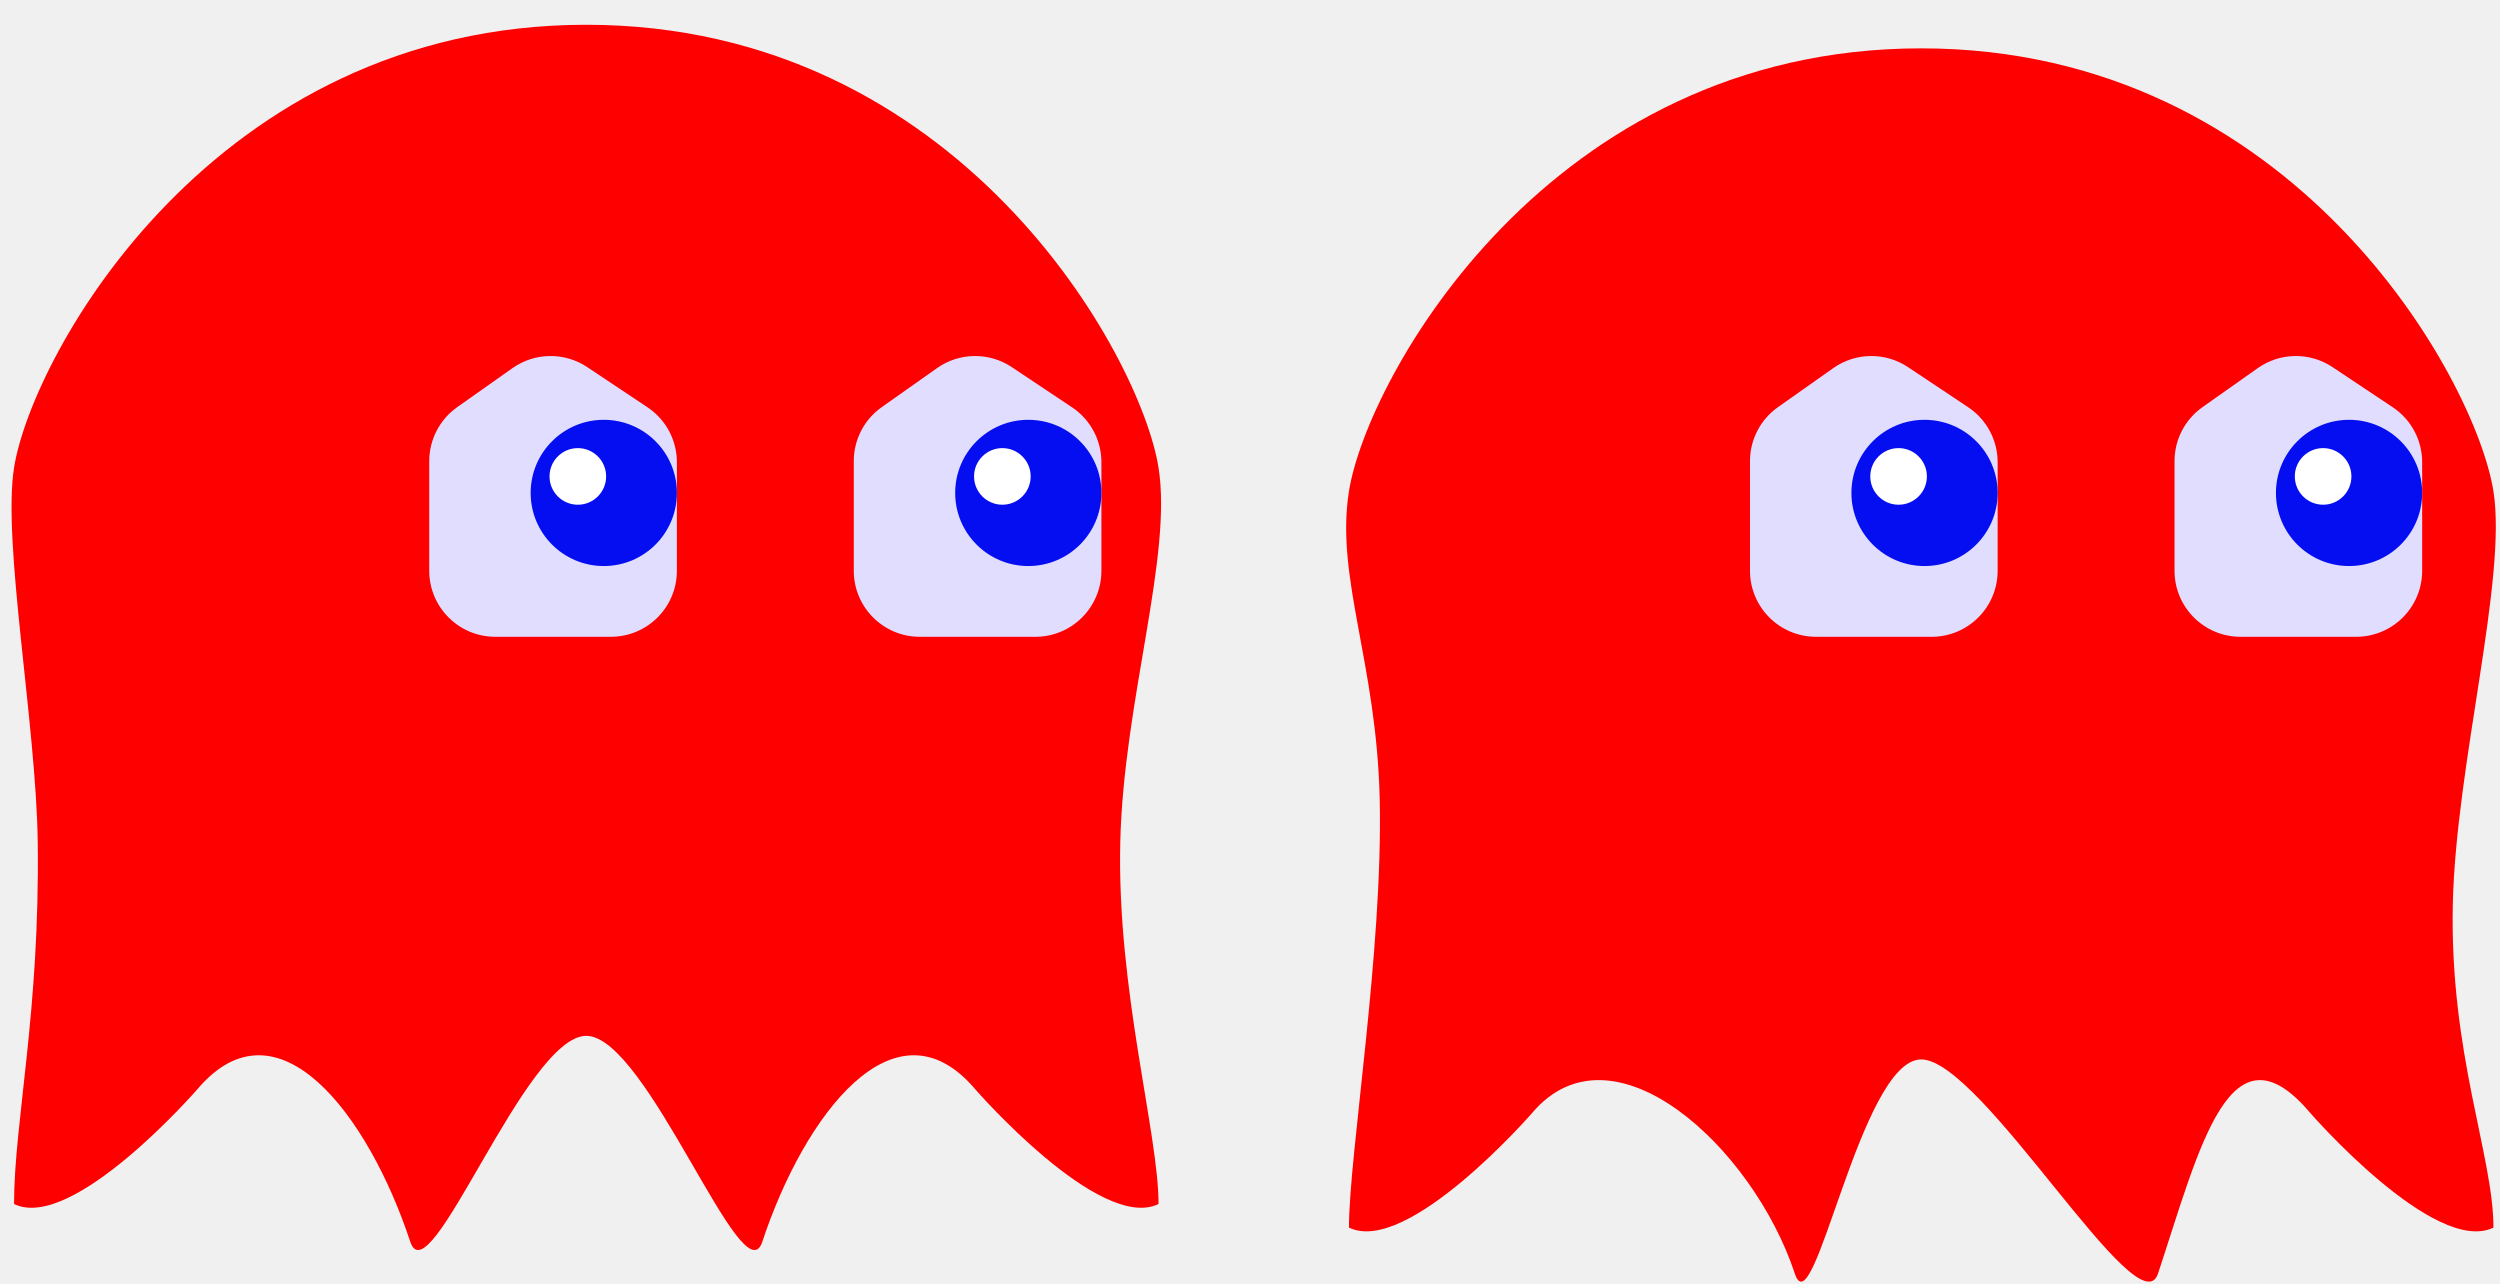
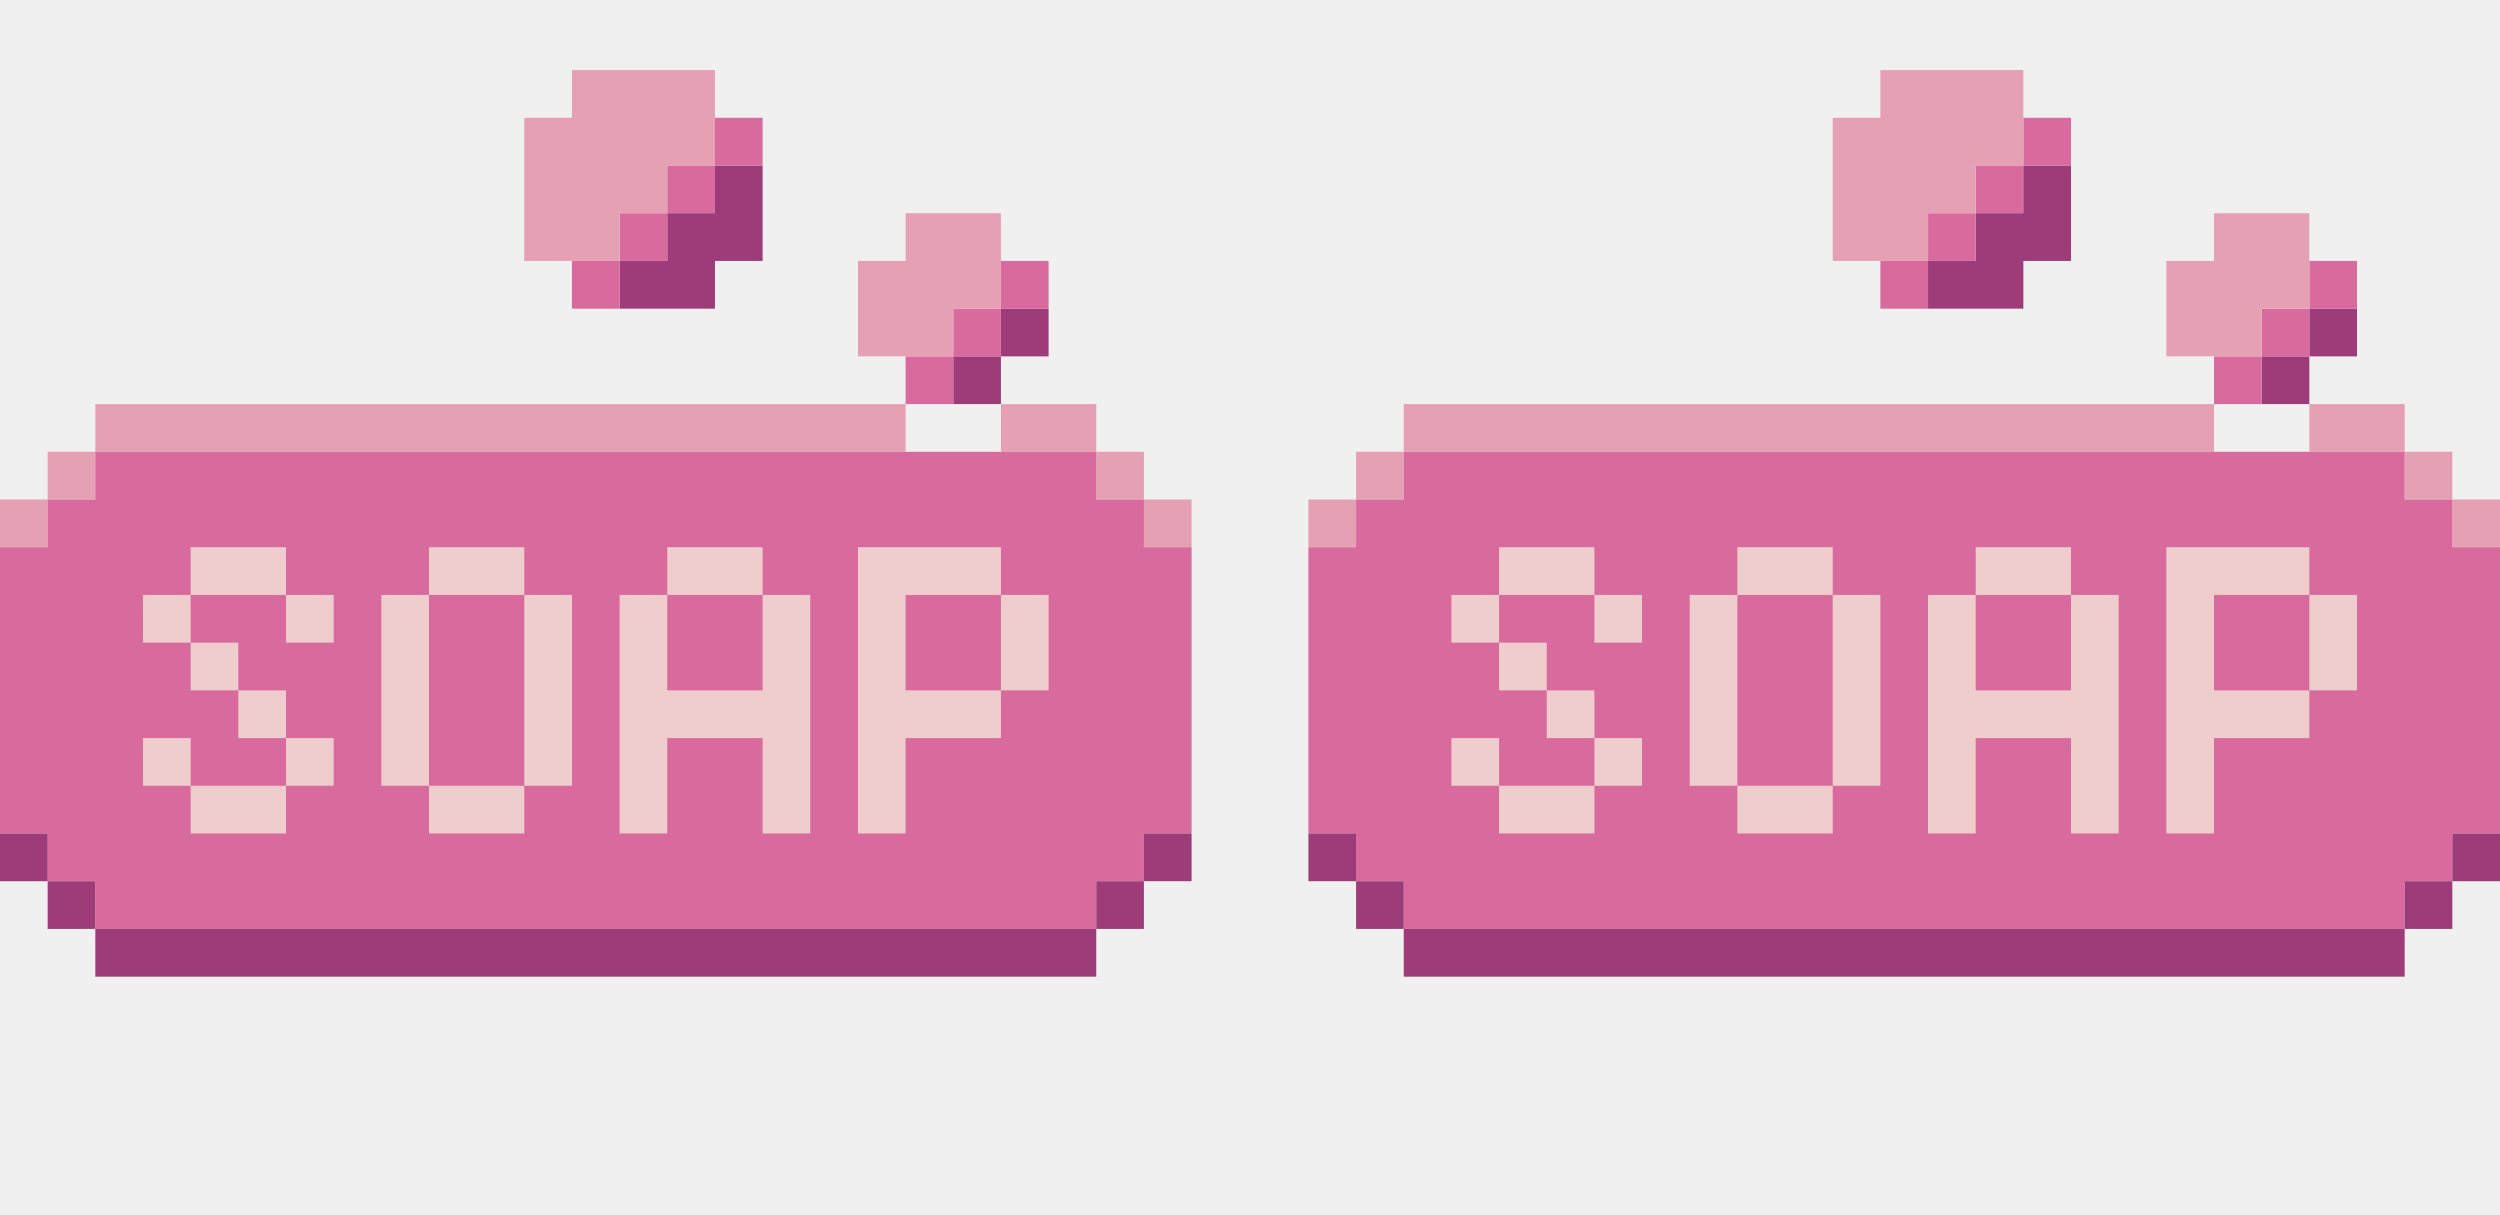
- <svg xmlns="http://www.w3.org/2000/svg" width="530" height="272" viewBox="0 0 530 272" fill="none">
+ <svg xmlns="http://www.w3.org/2000/svg" width="535" height="260" viewBox="0 0 535 260" fill="none">
  <g clip-path="url(#clip0_7_9634)">
-     <path d="M245.61 99.14C248.603 117.958 238.212 148.627 237.5 178.5C236.754 209.807 245.61 240.241 245.61 255.25C233.2 261.3 206.79 230.97 206.79 230.97C189.74 210.76 170.47 236.45 161.61 263.25C157.55 275.5 137.19 219.6 124.29 219.6C111.39 219.6 91.03 275.5 86.98 263.25C78.12 236.45 58.85 210.76 41.8 230.97C41.8 230.97 15.39 261.3 2.98 255.25C2.98 237.926 8.488 214.548 8 178.5C7.662 153.519 0.467 114.916 2.98 99.14C6.78 75.28 45.25 5.25 124.29 5.25C203.33 5.25 241.81 75.28 245.61 99.14Z" fill="#FF0000" />
+     <path d="M214.2 76.263H204V86.474H214.2V76.263Z" fill="#9E3C79" />
+     <path d="M224.4 66.053H214.2V76.263H224.4V66.053Z" fill="#9E3C79" />
+     <path d="M224.4 55.842H214.2V66.053H224.4V55.842Z" fill="#D86A9E" />
+     <path d="M214.2 66.053H204V76.263H214.2V66.053Z" fill="#D86A9E" />
+     <path d="M204 76.263H193.8V86.474H204V76.263Z" fill="#D86A9E" />
+     <path d="M204 45.632H193.8V55.842H183.6V66.053V76.263H193.8H204V66.053H214.2V55.842V45.632H204Z" fill="#E6A0B3" />
+     <path d="M153 35.421H142.8V45.632H153V35.421Z" fill="#D86A9E" />
+     <path d="M153 35.421V45.632H142.8V55.842H132.6V66.053H142.8H153V55.842H163.2V45.632V35.421H153Z" fill="#9E3C79" />
+     <path d="M163.2 25.21H153V35.421H163.2V25.21Z" fill="#D86A9E" />
+     <path d="M142.8 45.632H132.6V55.842H142.8V45.632Z" fill="#D86A9E" />
+     <path d="M132.6 55.842H122.4V66.053H132.6V55.842Z" fill="#D86A9E" />
+     <path d="M142.8 15H132.6H122.4V25.21H112.2V35.421V45.632V55.842H122.4H132.6V45.632H142.8V35.421H153V25.21V15H142.8Z" fill="#E6A0B3" />
+     <path d="M10.2 106.895H0V117.105H10.2V106.895Z" fill="#E6A0B3" />
+     <path d="M20.4 96.684H10.2V106.895H20.4V96.684Z" fill="#E6A0B3" />
+     <path d="M244.8 96.684H234.6V106.895H244.8V96.684Z" fill="#E6A0B3" />
+     <path d="M255 106.895H244.8V117.105H255V106.895Z" fill="#E6A0B3" />
+     <path d="M183.6 86.474H173.4H163.2H153H142.8H132.6H122.4H112.2H102H91.8H81.6H71.4H61.2H51H40.8H30.6H20.4V96.684H30.6H40.8H51H61.2H71.4H81.6H91.8H102H112.2H122.4H132.6H142.8H153H163.2H173.4H183.6H193.8V86.474H183.6Z" fill="#E6A0B3" />
+     <path d="M224.4 86.474H214.2V96.684H224.4H234.6V86.474H224.4Z" fill="#E6A0B3" />
+     <path d="M244.8 117.105V106.895H234.6V96.684H224.4H214.2H204H193.8H183.6H173.4H163.2H153H142.8H132.6H122.4H112.2H102H91.8H81.6H71.4H61.2H51H40.8H30.6H20.4V106.895H10.2V117.105H0V127.316V137.526V147.737V157.947V168.158V178.368H10.2V188.579H20.4V198.789H30.6H40.8H51H61.2H71.4H81.6H91.8H102H112.2H122.4H132.6H142.8H153H163.2H173.4H183.6H193.8H204H214.2H224.4H234.6V188.579H244.8V178.368H255V168.158V157.947V147.737V137.526V127.316V117.105H244.8Z" fill="#D86A9E" />
+     <path d="M10.2 178.368H0V188.579H10.2V178.368Z" fill="#9E3C79" />
+     <path d="M20.4 188.579H10.2V198.79H20.4V188.579Z" fill="#9E3C79" />
+     <path d="M244.8 188.579H234.6V198.79H244.8V188.579Z" fill="#9E3C79" />
+     <path d="M255 178.368H244.8V188.579H255V178.368Z" fill="#9E3C79" />
+     <path d="M224.4 198.789H214.2H204H193.8H183.6H173.4H163.2H153H142.8H132.6H122.4H112.2H102H91.8H81.6H71.4H61.2H51H40.8H30.6H20.4V209H30.6H40.8H51H61.2H71.4H81.6H91.8H102H112.2H122.4H132.6H142.8H153H163.2H173.4H183.6H193.8H204H214.2H224.4H234.6V198.789H224.4Z" fill="#9E3C79" />
+     <path d="M102 117.105H91.8V127.316H102H112.2V117.105H102Z" fill="#EFCDCD" />
+     <path d="M81.6 127.316V137.526V147.737V157.947V168.158H91.8V157.947V147.737V137.526V127.316H81.6Z" fill="#EFCDCD" />
+     <path d="M112.2 127.316V137.526V147.737V157.947V168.158H122.4V157.947V147.737V137.526V127.316H112.2Z" fill="#EFCDCD" />
+     <path d="M102 168.158H91.8V178.368H102H112.2V168.158H102Z" fill="#EFCDCD" />
+     <path d="M153 117.105H142.8V127.316H153H163.2V117.105H153Z" fill="#EFCDCD" />
+     <path d="M163.2 127.316V137.526V147.737H153H142.8V137.526V127.316H132.6V137.526V147.737V157.947V168.158V178.368H142.8V168.158V157.947H153H163.2V168.158V178.368H173.4V168.158V157.947V147.737V137.526V127.316H163.2Z" fill="#EFCDCD" />
+     <path d="M214.2 127.316V137.526V147.737H224.4V137.526V127.316H214.2Z" fill="#EFCDCD" />
+     <path d="M193.8 127.316H204H214.2V117.105H204H193.8H183.6V127.316V137.526V147.737V157.947V168.158V178.368H193.8V168.158V157.947H204H214.2V147.737H204H193.8V137.526V127.316Z" fill="#EFCDCD" />
+     <path d="M71.4 127.316H61.2V137.526H71.4V127.316Z" fill="#EFCDCD" />
+     <path d="M51 117.105H40.8V127.316H51H61.2V117.105H51Z" fill="#EFCDCD" />
+     <path d="M40.8 127.316H30.6V137.526H40.8V127.316Z" fill="#EFCDCD" />
+     <path d="M51 137.526H40.8V147.737H51V137.526Z" fill="#EFCDCD" />
+     <path d="M61.2 147.737H51V157.947H61.2V147.737Z" fill="#EFCDCD" />
+     <path d="M71.4 157.947H61.2V168.158H71.4V157.947Z" fill="#EFCDCD" />
+     <path d="M40.8 168.158V178.368H51H61.2V168.158H51H40.8Z" fill="#EFCDCD" />
+     <path d="M40.8 157.947H30.6V168.158H40.8V157.947Z" fill="#EFCDCD" />
  </g>
-   <path d="M105 135H129.5C137.232 135 143.5 128.732 143.5 121V97.993C143.5 93.312 141.161 88.94 137.266 86.344L124.492 77.828C119.676 74.618 113.381 74.701 108.653 78.039L96.926 86.317C93.21 88.94 91 93.205 91 97.754V121C91 128.732 97.268 135 105 135Z" fill="#E0DDFF" />
-   <circle cx="15.5" cy="15.5" r="15.5" transform="matrix(-1 0 0 1 143.5 89)" fill="#040EF0" />
-   <circle cx="6" cy="6" r="6" transform="matrix(-1 0 0 1 128.5 95)" fill="white" />
-   <path d="M195 135H219.5C227.232 135 233.5 128.732 233.5 121V97.993C233.5 93.312 231.161 88.94 227.266 86.344L214.492 77.828C209.676 74.618 203.381 74.701 198.653 78.039L186.926 86.317C183.21 88.94 181 93.205 181 97.754V121C181 128.732 187.268 135 195 135Z" fill="#E0DDFF" />
-   <circle cx="15.5" cy="15.5" r="15.5" transform="matrix(-1 0 0 1 233.5 89)" fill="#040EF0" />
-   <circle cx="6" cy="6" r="6" transform="matrix(-1 0 0 1 218.5 95)" fill="white" />
-   <path d="M528.61 104.14C531.553 122.644 520.674 162.104 520 191.5C519.27 223.331 528.61 245.002 528.61 260.25C516.2 266.3 489.79 235.97 489.79 235.97C472.74 215.76 466.36 243.2 457.5 270C453.44 282.25 420.19 224.6 407.29 224.6C394.39 224.6 384.55 282.25 380.5 270C371.64 243.2 341.85 215.76 324.8 235.97C324.8 235.97 298.39 266.3 285.98 260.25C285.98 244.842 293.218 201.677 292.5 169.5C291.851 140.426 283.065 122.434 285.98 104.14C289.78 80.28 328.25 10.25 407.29 10.25C486.33 10.25 524.81 80.28 528.61 104.14Z" fill="#FF0000" />
-   <path d="M385 135H409.5C417.232 135 423.5 128.732 423.5 121V97.993C423.5 93.312 421.161 88.94 417.266 86.344L404.492 77.828C399.676 74.618 393.381 74.701 388.653 78.039L376.926 86.317C373.21 88.94 371 93.205 371 97.754V121C371 128.732 377.268 135 385 135Z" fill="#E0DDFF" />
-   <circle cx="15.5" cy="15.5" r="15.5" transform="matrix(-1 0 0 1 423.5 89)" fill="#040EF0" />
-   <circle cx="6" cy="6" r="6" transform="matrix(-1 0 0 1 408.5 95)" fill="white" />
-   <path d="M475 135H499.5C507.232 135 513.5 128.732 513.5 121V97.993C513.5 93.312 511.161 88.94 507.266 86.344L494.492 77.828C489.676 74.618 483.381 74.701 478.653 78.039L466.926 86.317C463.21 88.94 461 93.205 461 97.754V121C461 128.732 467.268 135 475 135Z" fill="#E0DDFF" />
-   <circle cx="15.5" cy="15.5" r="15.5" transform="matrix(-1 0 0 1 513.5 89)" fill="#040EF0" />
-   <circle cx="6" cy="6" r="6" transform="matrix(-1 0 0 1 498.5 95)" fill="white" />
+   <g clip-path="url(#clip1_7_9634)">
+     <path d="M494.2 76.263H484V86.474H494.2V76.263Z" fill="#9E3C79" />
+     <path d="M504.4 66.053H494.2V76.263H504.4V66.053Z" fill="#9E3C79" />
+     <path d="M504.4 55.842H494.2V66.053H504.4V55.842Z" fill="#D86A9E" />
+     <path d="M494.2 66.053H484V76.263H494.2V66.053Z" fill="#D86A9E" />
+     <path d="M484 76.263H473.8V86.474H484V76.263Z" fill="#D86A9E" />
+     <path d="M484 45.632H473.8V55.842H463.6V66.053V76.263H473.8H484V66.053H494.2V55.842V45.632H484Z" fill="#E6A0B3" />
+     <path d="M433 35.421H422.8V45.632H433V35.421Z" fill="#D86A9E" />
+     <path d="M433 35.421V45.632H422.8V55.842H412.6V66.053H422.8H433V55.842H443.2V45.632V35.421H433Z" fill="#9E3C79" />
+     <path d="M443.2 25.21H433V35.421H443.2V25.21Z" fill="#D86A9E" />
+     <path d="M422.8 45.632H412.6V55.842H422.8V45.632Z" fill="#D86A9E" />
+     <path d="M412.6 55.842H402.4V66.053H412.6V55.842Z" fill="#D86A9E" />
+     <path d="M422.8 15H412.6H402.4V25.21H392.2V35.421V45.632V55.842H402.4H412.6V45.632H422.8V35.421H433V25.21V15H422.8Z" fill="#E6A0B3" />
+     <path d="M290.2 106.895H280V117.105H290.2V106.895Z" fill="#E6A0B3" />
+     <path d="M300.4 96.684H290.2V106.895H300.4V96.684Z" fill="#E6A0B3" />
+     <path d="M524.8 96.684H514.6V106.895H524.8V96.684Z" fill="#E6A0B3" />
+     <path d="M535 106.895H524.8V117.105H535V106.895Z" fill="#E6A0B3" />
+     <path d="M463.6 86.474H453.4H443.2H433H422.8H412.6H402.4H392.2H382H371.8H361.6H351.4H341.2H331H320.8H310.6H300.4V96.684H310.6H320.8H331H341.2H351.4H361.6H371.8H382H392.2H402.4H412.6H422.8H433H443.2H453.4H463.6H473.8V86.474H463.6Z" fill="#E6A0B3" />
+     <path d="M504.4 86.474H494.2V96.684H504.4H514.6V86.474H504.4Z" fill="#E6A0B3" />
+     <path d="M524.8 117.105V106.895H514.6V96.684H504.4H494.2H484H473.8H463.6H453.4H443.2H433H422.8H412.6H402.4H392.2H382H371.8H361.6H351.4H341.2H331H320.8H310.6H300.4V106.895H290.2V117.105H280V127.316V137.526V147.737V157.947V168.158V178.368H290.2V188.579H300.4V198.789H310.6H320.8H331H341.2H351.4H361.6H371.8H382H392.2H402.4H412.6H422.8H433H443.2H453.4H463.6H473.8H484H494.2H504.4H514.6V188.579H524.8V178.368H535V168.158V157.947V147.737V137.526V127.316V117.105H524.8Z" fill="#D86A9E" />
+     <path d="M290.2 178.368H280V188.579H290.2V178.368Z" fill="#9E3C79" />
+     <path d="M300.4 188.579H290.2V198.79H300.4V188.579Z" fill="#9E3C79" />
+     <path d="M524.8 188.579H514.6V198.79H524.8V188.579Z" fill="#9E3C79" />
+     <path d="M535 178.368H524.8V188.579H535V178.368Z" fill="#9E3C79" />
+     <path d="M504.4 198.789H494.2H484H473.8H463.6H453.4H443.2H433H422.8H412.6H402.4H392.2H382H371.8H361.6H351.4H341.2H331H320.8H310.6H300.4V209H310.6H320.8H331H341.2H351.4H361.6H371.8H382H392.2H402.4H412.6H422.8H433H443.2H453.4H463.6H473.8H484H494.2H504.4H514.6V198.789H504.4Z" fill="#9E3C79" />
+     <path d="M382 117.105H371.8V127.316H382H392.2V117.105H382Z" fill="#EFCDCD" />
+     <path d="M361.6 127.316V137.526V147.737V157.947V168.158H371.8V157.947V147.737V137.526V127.316H361.6Z" fill="#EFCDCD" />
+     <path d="M392.2 127.316V137.526V147.737V157.947V168.158H402.4V157.947V147.737V137.526V127.316H392.2Z" fill="#EFCDCD" />
+     <path d="M382 168.158H371.8V178.368H382H392.2V168.158H382Z" fill="#EFCDCD" />
+     <path d="M433 117.105H422.8V127.316H433H443.2V117.105H433Z" fill="#EFCDCD" />
+     <path d="M443.2 127.316V137.526V147.737H433H422.8V137.526V127.316H412.6V137.526V147.737V157.947V168.158V178.368H422.8V168.158V157.947H433H443.2V168.158V178.368H453.4V168.158V157.947V147.737V137.526V127.316H443.2Z" fill="#EFCDCD" />
+     <path d="M494.2 127.316V137.526V147.737H504.4V137.526V127.316H494.2Z" fill="#EFCDCD" />
+     <path d="M473.8 127.316H484H494.2V117.105H484H473.8H463.6V127.316V137.526V147.737V157.947V168.158V178.368H473.8V168.158V157.947H484H494.2V147.737H484H473.8V137.526V127.316Z" fill="#EFCDCD" />
+     <path d="M351.4 127.316H341.2V137.526H351.4V127.316Z" fill="#EFCDCD" />
+     <path d="M331 117.105H320.8V127.316H331H341.2V117.105H331Z" fill="#EFCDCD" />
+     <path d="M320.8 127.316H310.6V137.526H320.8V127.316Z" fill="#EFCDCD" />
+     <path d="M331 137.526H320.8V147.737H331V137.526Z" fill="#EFCDCD" />
+     <path d="M341.2 147.737H331V157.947H341.2V147.737Z" fill="#EFCDCD" />
+     <path d="M351.4 157.947H341.2V168.158H351.4V157.947Z" fill="#EFCDCD" />
+     <path d="M320.8 168.158V178.368H331H341.2V168.158H331H320.8Z" fill="#EFCDCD" />
+     <path d="M320.8 157.947H310.6V168.158H320.8V157.947Z" fill="#EFCDCD" />
+   </g>
  <defs>
    <clipPath id="clip0_7_9634">
-       <rect width="248.58" height="260.25" fill="white" transform="translate(0 5)" />
+       <rect width="255" height="194" fill="white" transform="translate(0 15)" />
+     </clipPath>
+     <clipPath id="clip1_7_9634">
+       <rect width="255" height="194" fill="white" transform="translate(280 15)" />
    </clipPath>
  </defs>
</svg>
